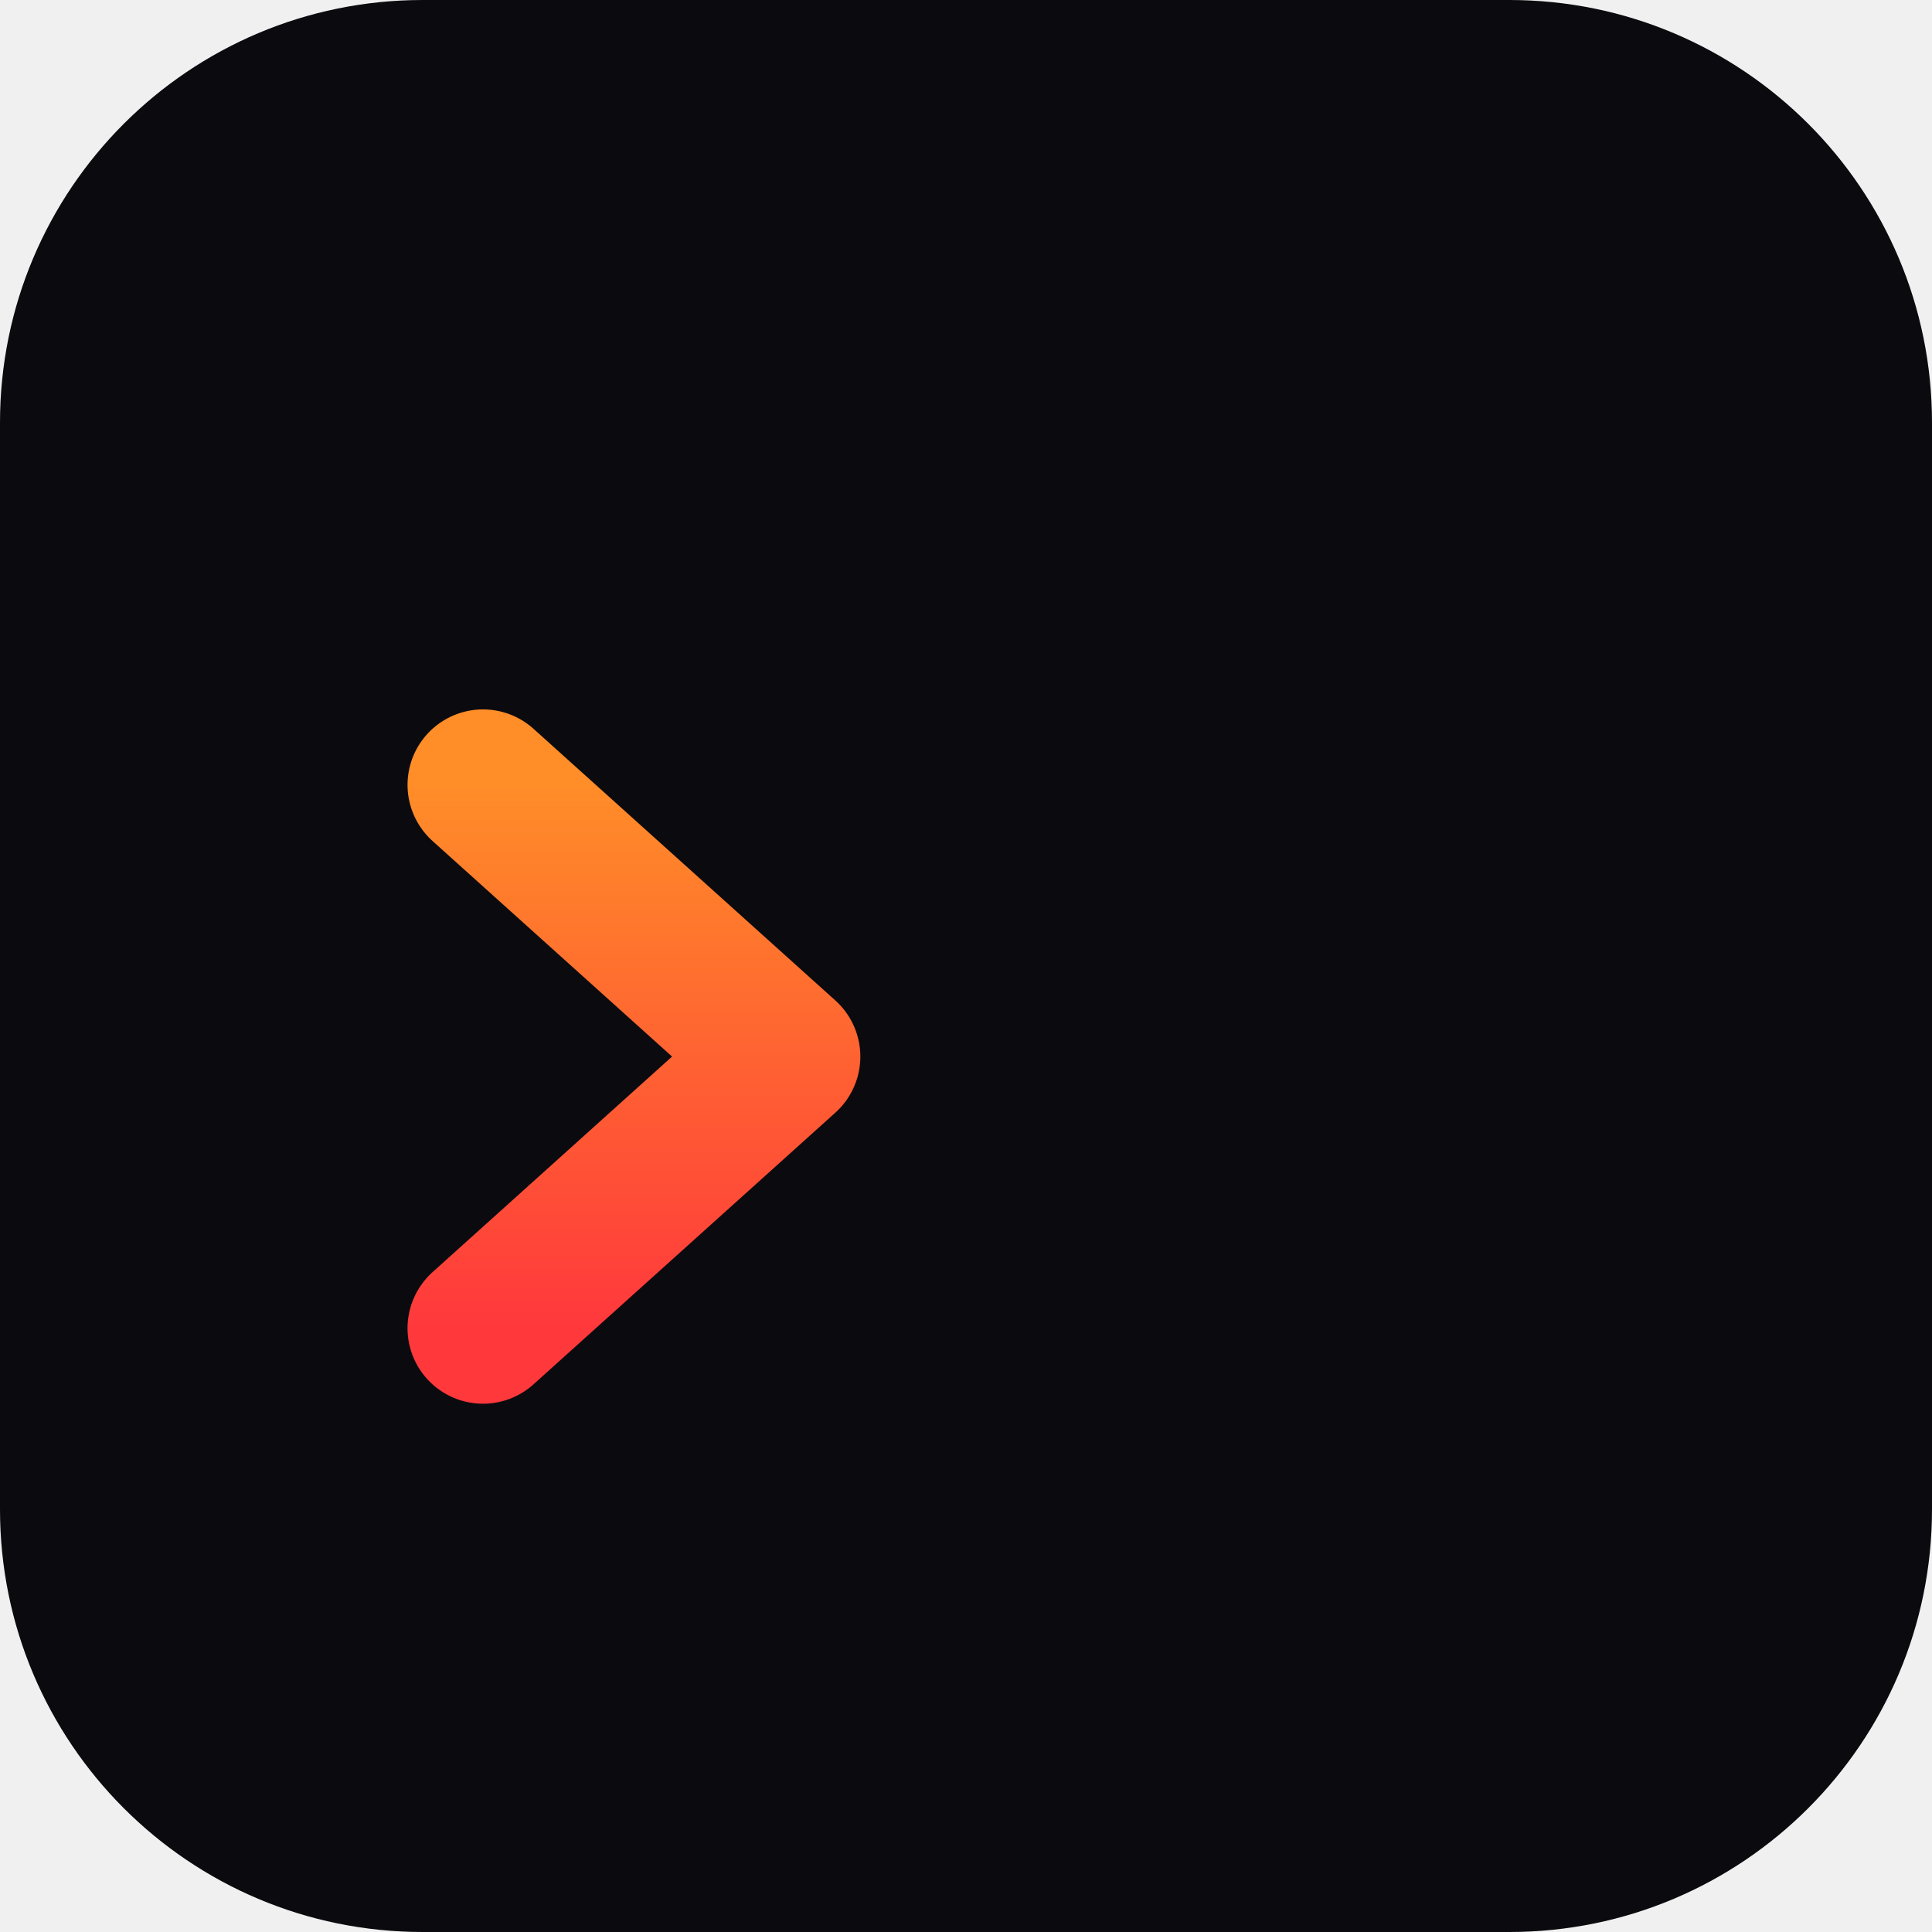
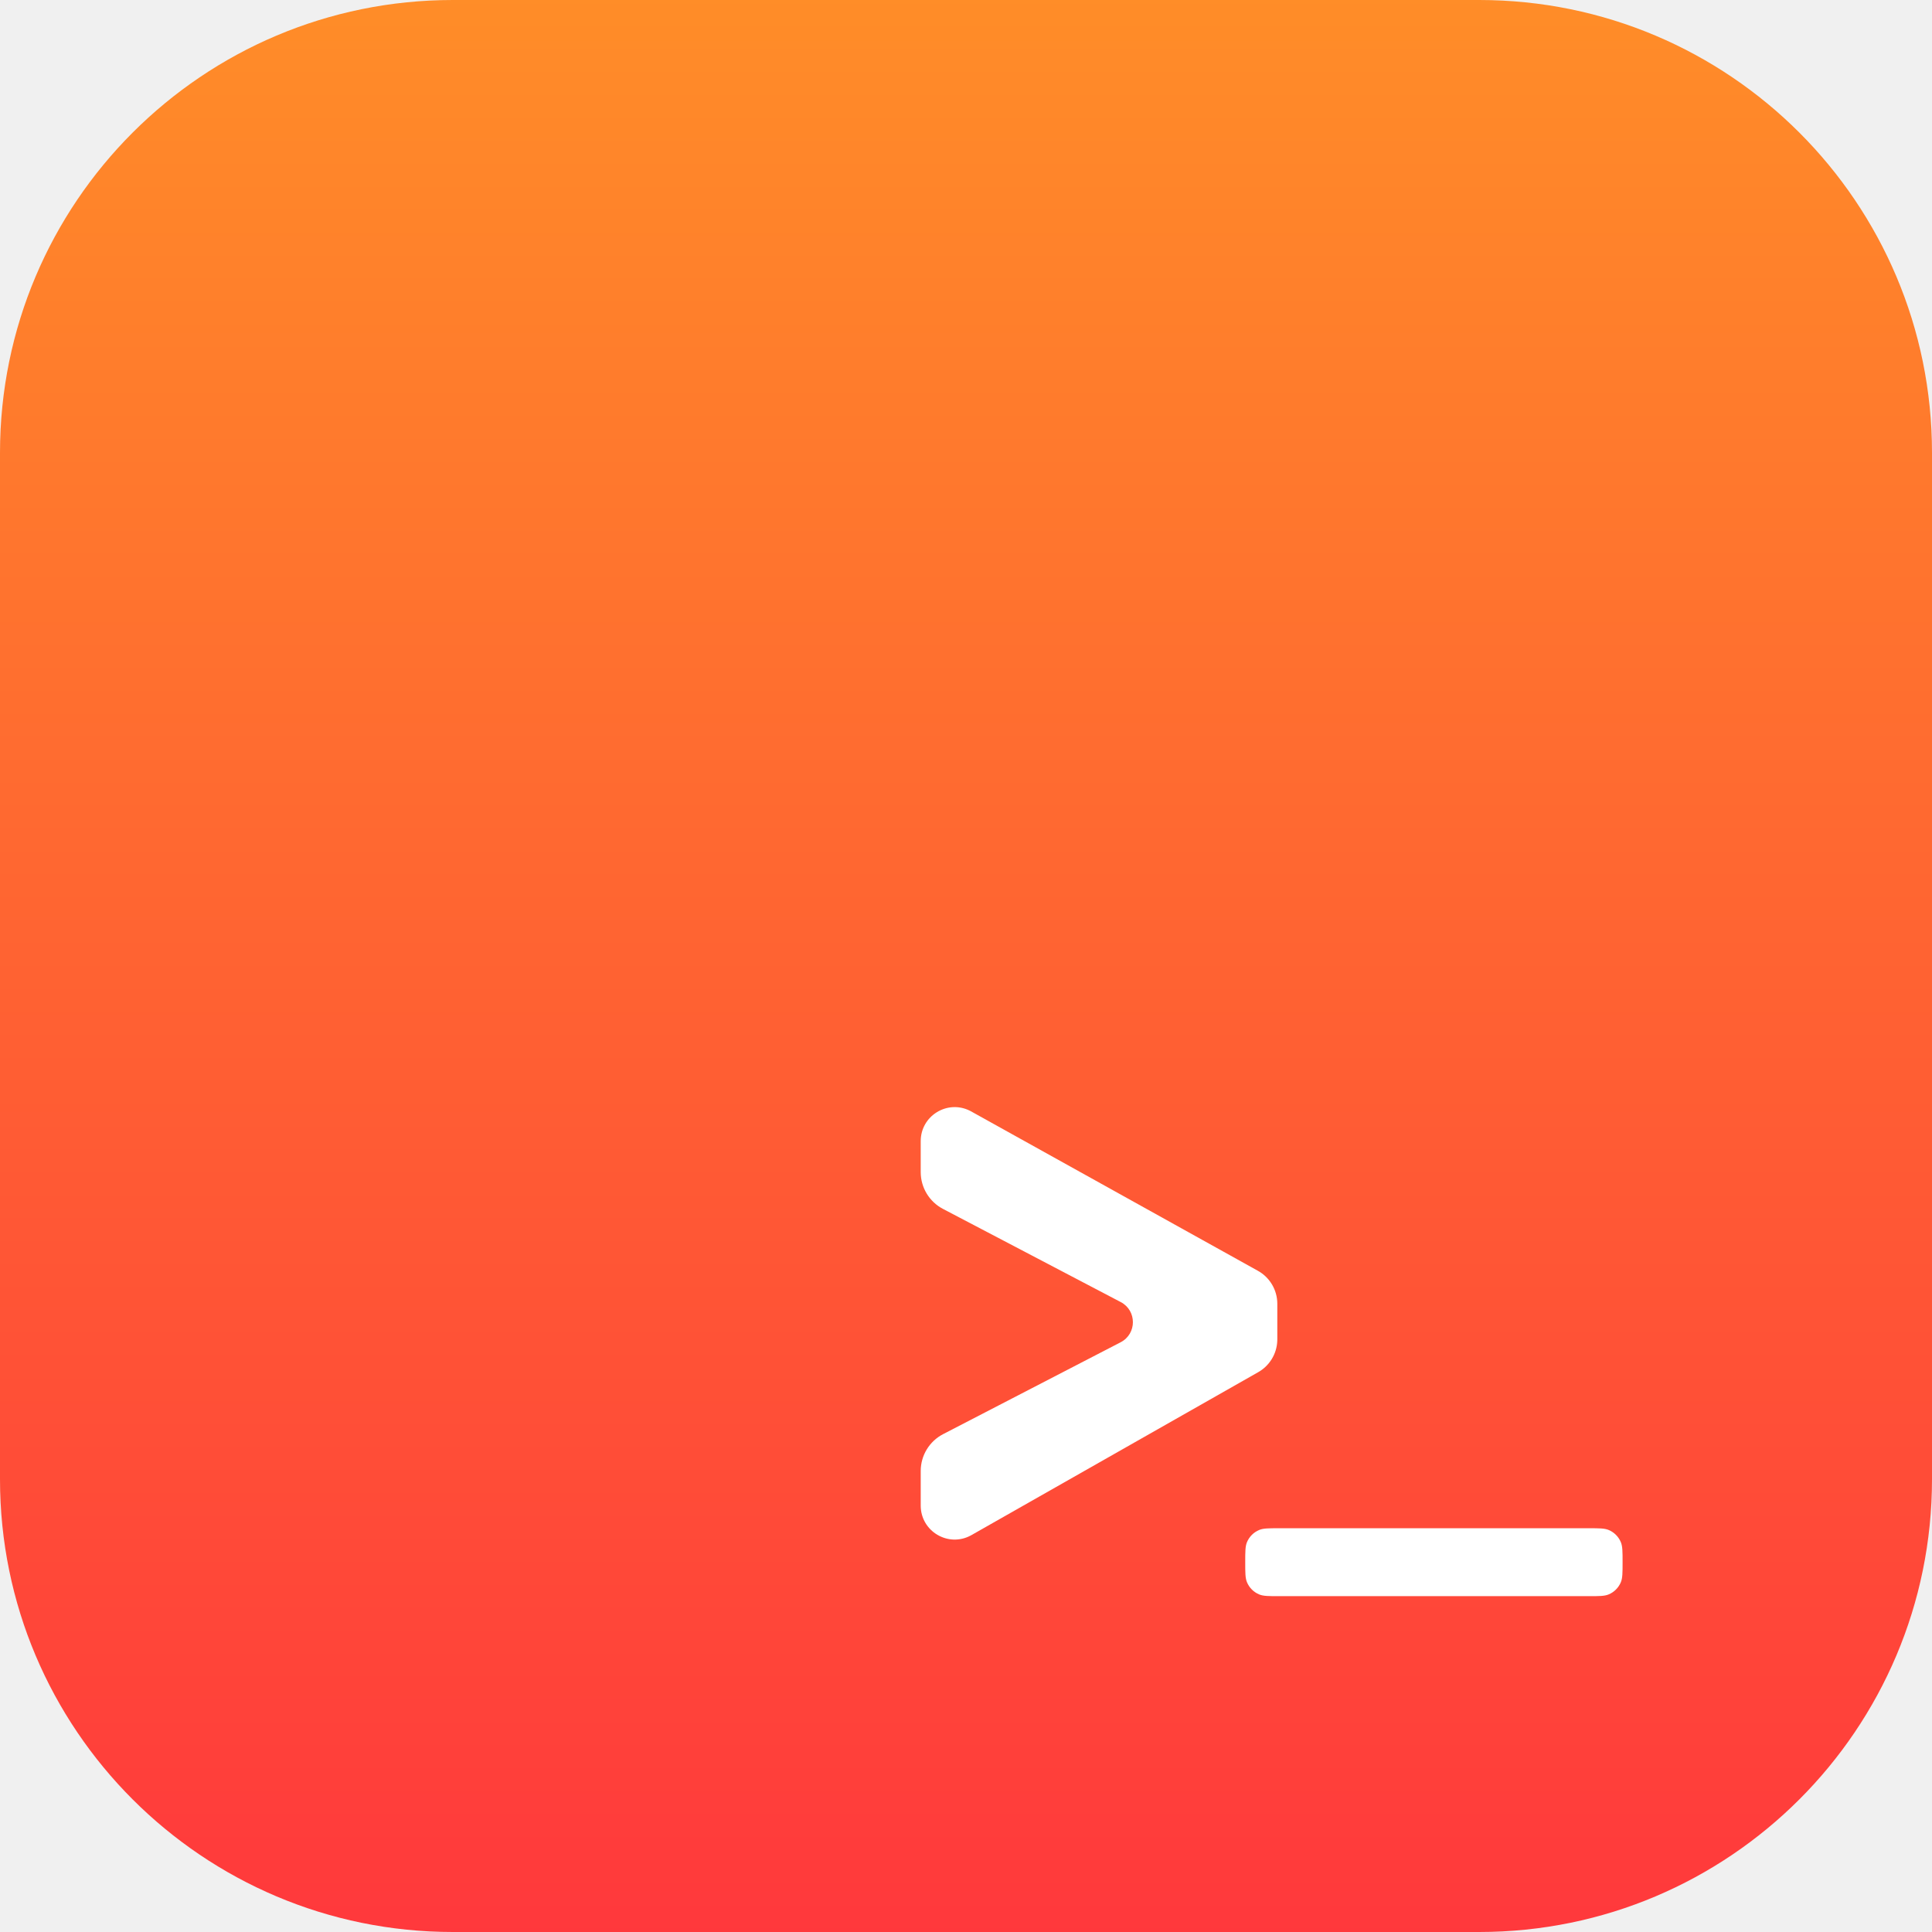
- <svg xmlns="http://www.w3.org/2000/svg" viewBox="0 0 64 64">
+ <svg xmlns="http://www.w3.org/2000/svg" viewBox="0 0 1024 1024">
  <defs>
-     <linearGradient id="g" x1="0" y1="0" x2="0" y2="1">
+     <linearGradient id="g" x1="0.5" y1="0" x2="0.5" y2="1">
      <stop offset="0" stop-color="#FF8D28" />
      <stop offset="1" stop-color="#FF383C" />
    </linearGradient>
  </defs>
-   <rect width="64" height="64" rx="14" fill="#0b0b0f" />
-   <g fill="none" stroke="url(#g)" stroke-width="5" stroke-linecap="round" stroke-linejoin="round">
-     <path d="M16 26 26 35 16 44" />
-     <path d="M33 44h15" />
-   </g>
+   <rect width="1024" height="1024" rx="240" fill="url(#g)" />
+   <path d="M660 828C660 822.409 660 819.613 660.913 817.408C662.131 814.467 664.467 812.131 667.408 810.913C669.613 810 672.409 810 678 810H842C847.591 810 850.387 810 852.592 810.913C855.533 812.131 857.869 814.467 859.087 817.408C860 819.613 860 822.409 860 828C860 833.591 860 836.387 859.087 838.592C857.869 841.533 855.533 843.869 852.592 845.087C850.387 846 847.591 846 842 846H678C672.409 846 669.613 846 667.408 845.087C664.467 843.869 662.131 841.533 660.913 838.592C660 836.387 660 833.591 660 828Z" fill="#FFFFFF" />
+   <path d="M488 604.812C488 591.448 502.01 582.819 513.883 588.629L514.446 588.917L514.546 588.971L666.484 673.421C672.958 676.908 677 683.669 677 691.028V709.893L676.988 710.578C676.748 717.605 672.828 724.008 666.645 727.412L514.691 813.747C514.658 813.766 514.624 813.785 514.591 813.803C502.597 820.317 488.001 811.635 488 797.987V779.654C488 771.412 492.607 763.862 499.935 760.092L593.978 711.42C602.599 706.959 602.631 694.641 594.034 690.134L499.852 640.771C492.57 636.985 488 629.46 488 621.252V604.812Z" fill="#FFFFFF" />
</svg>
